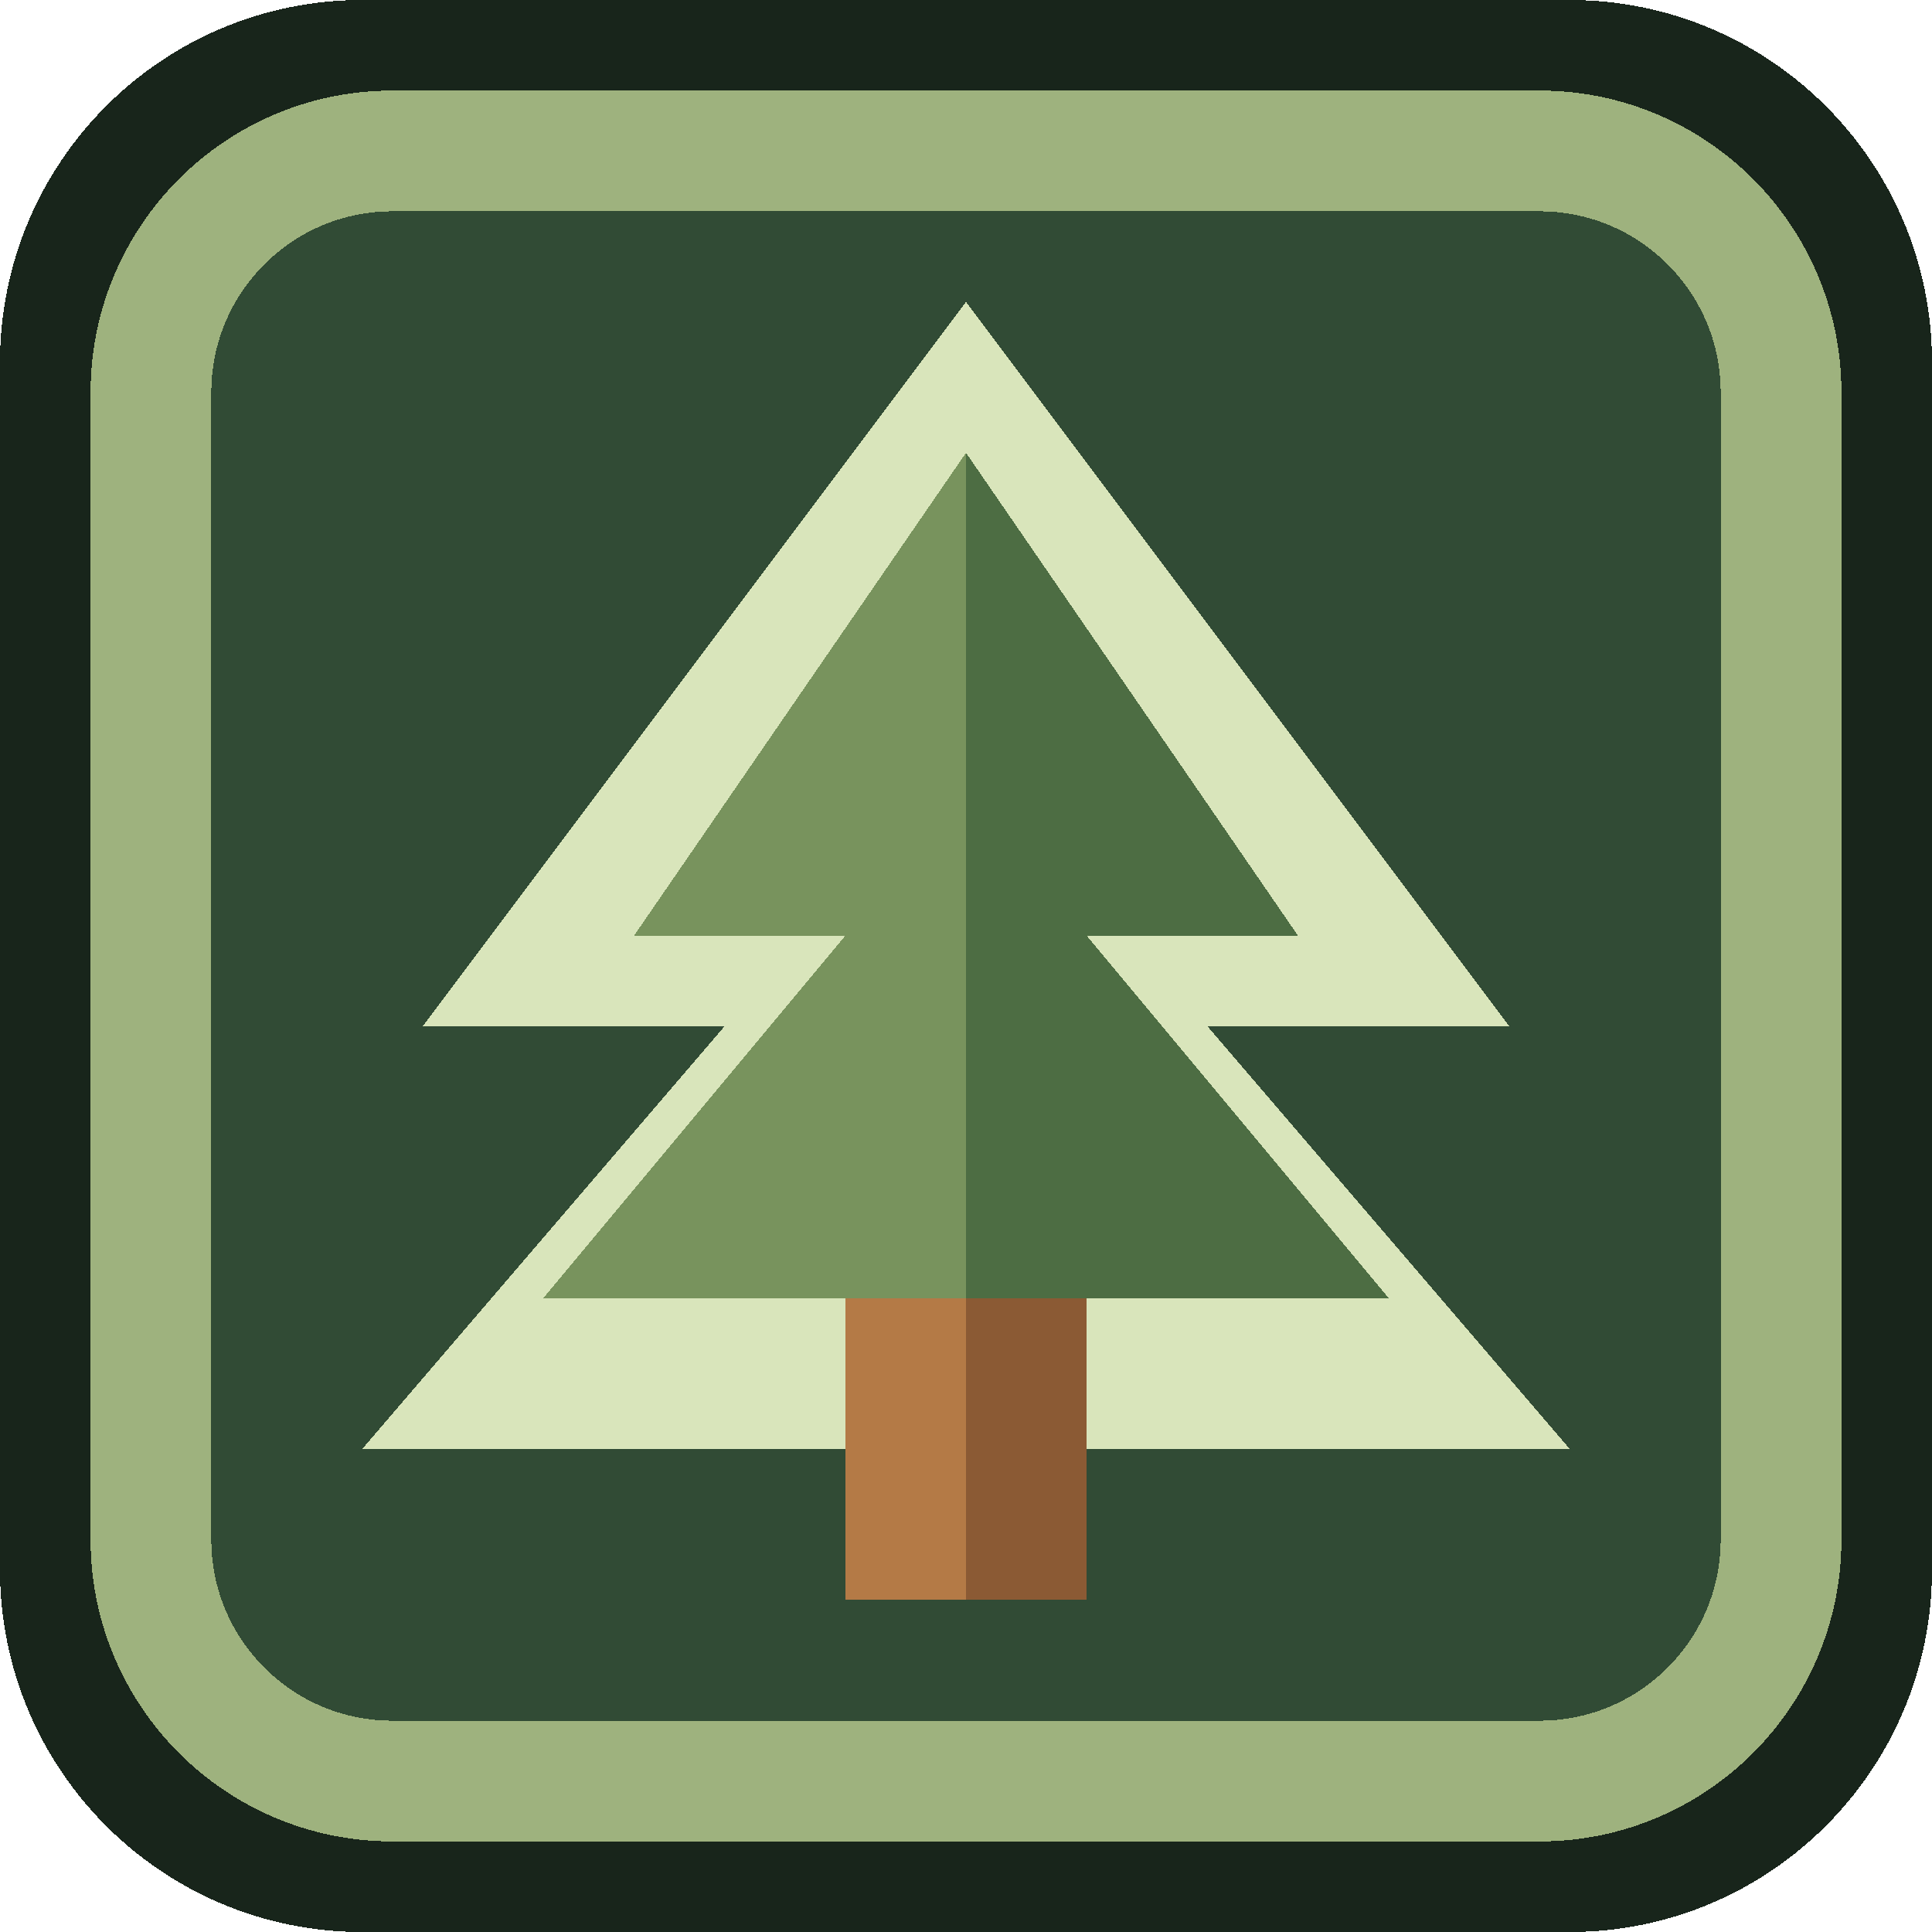
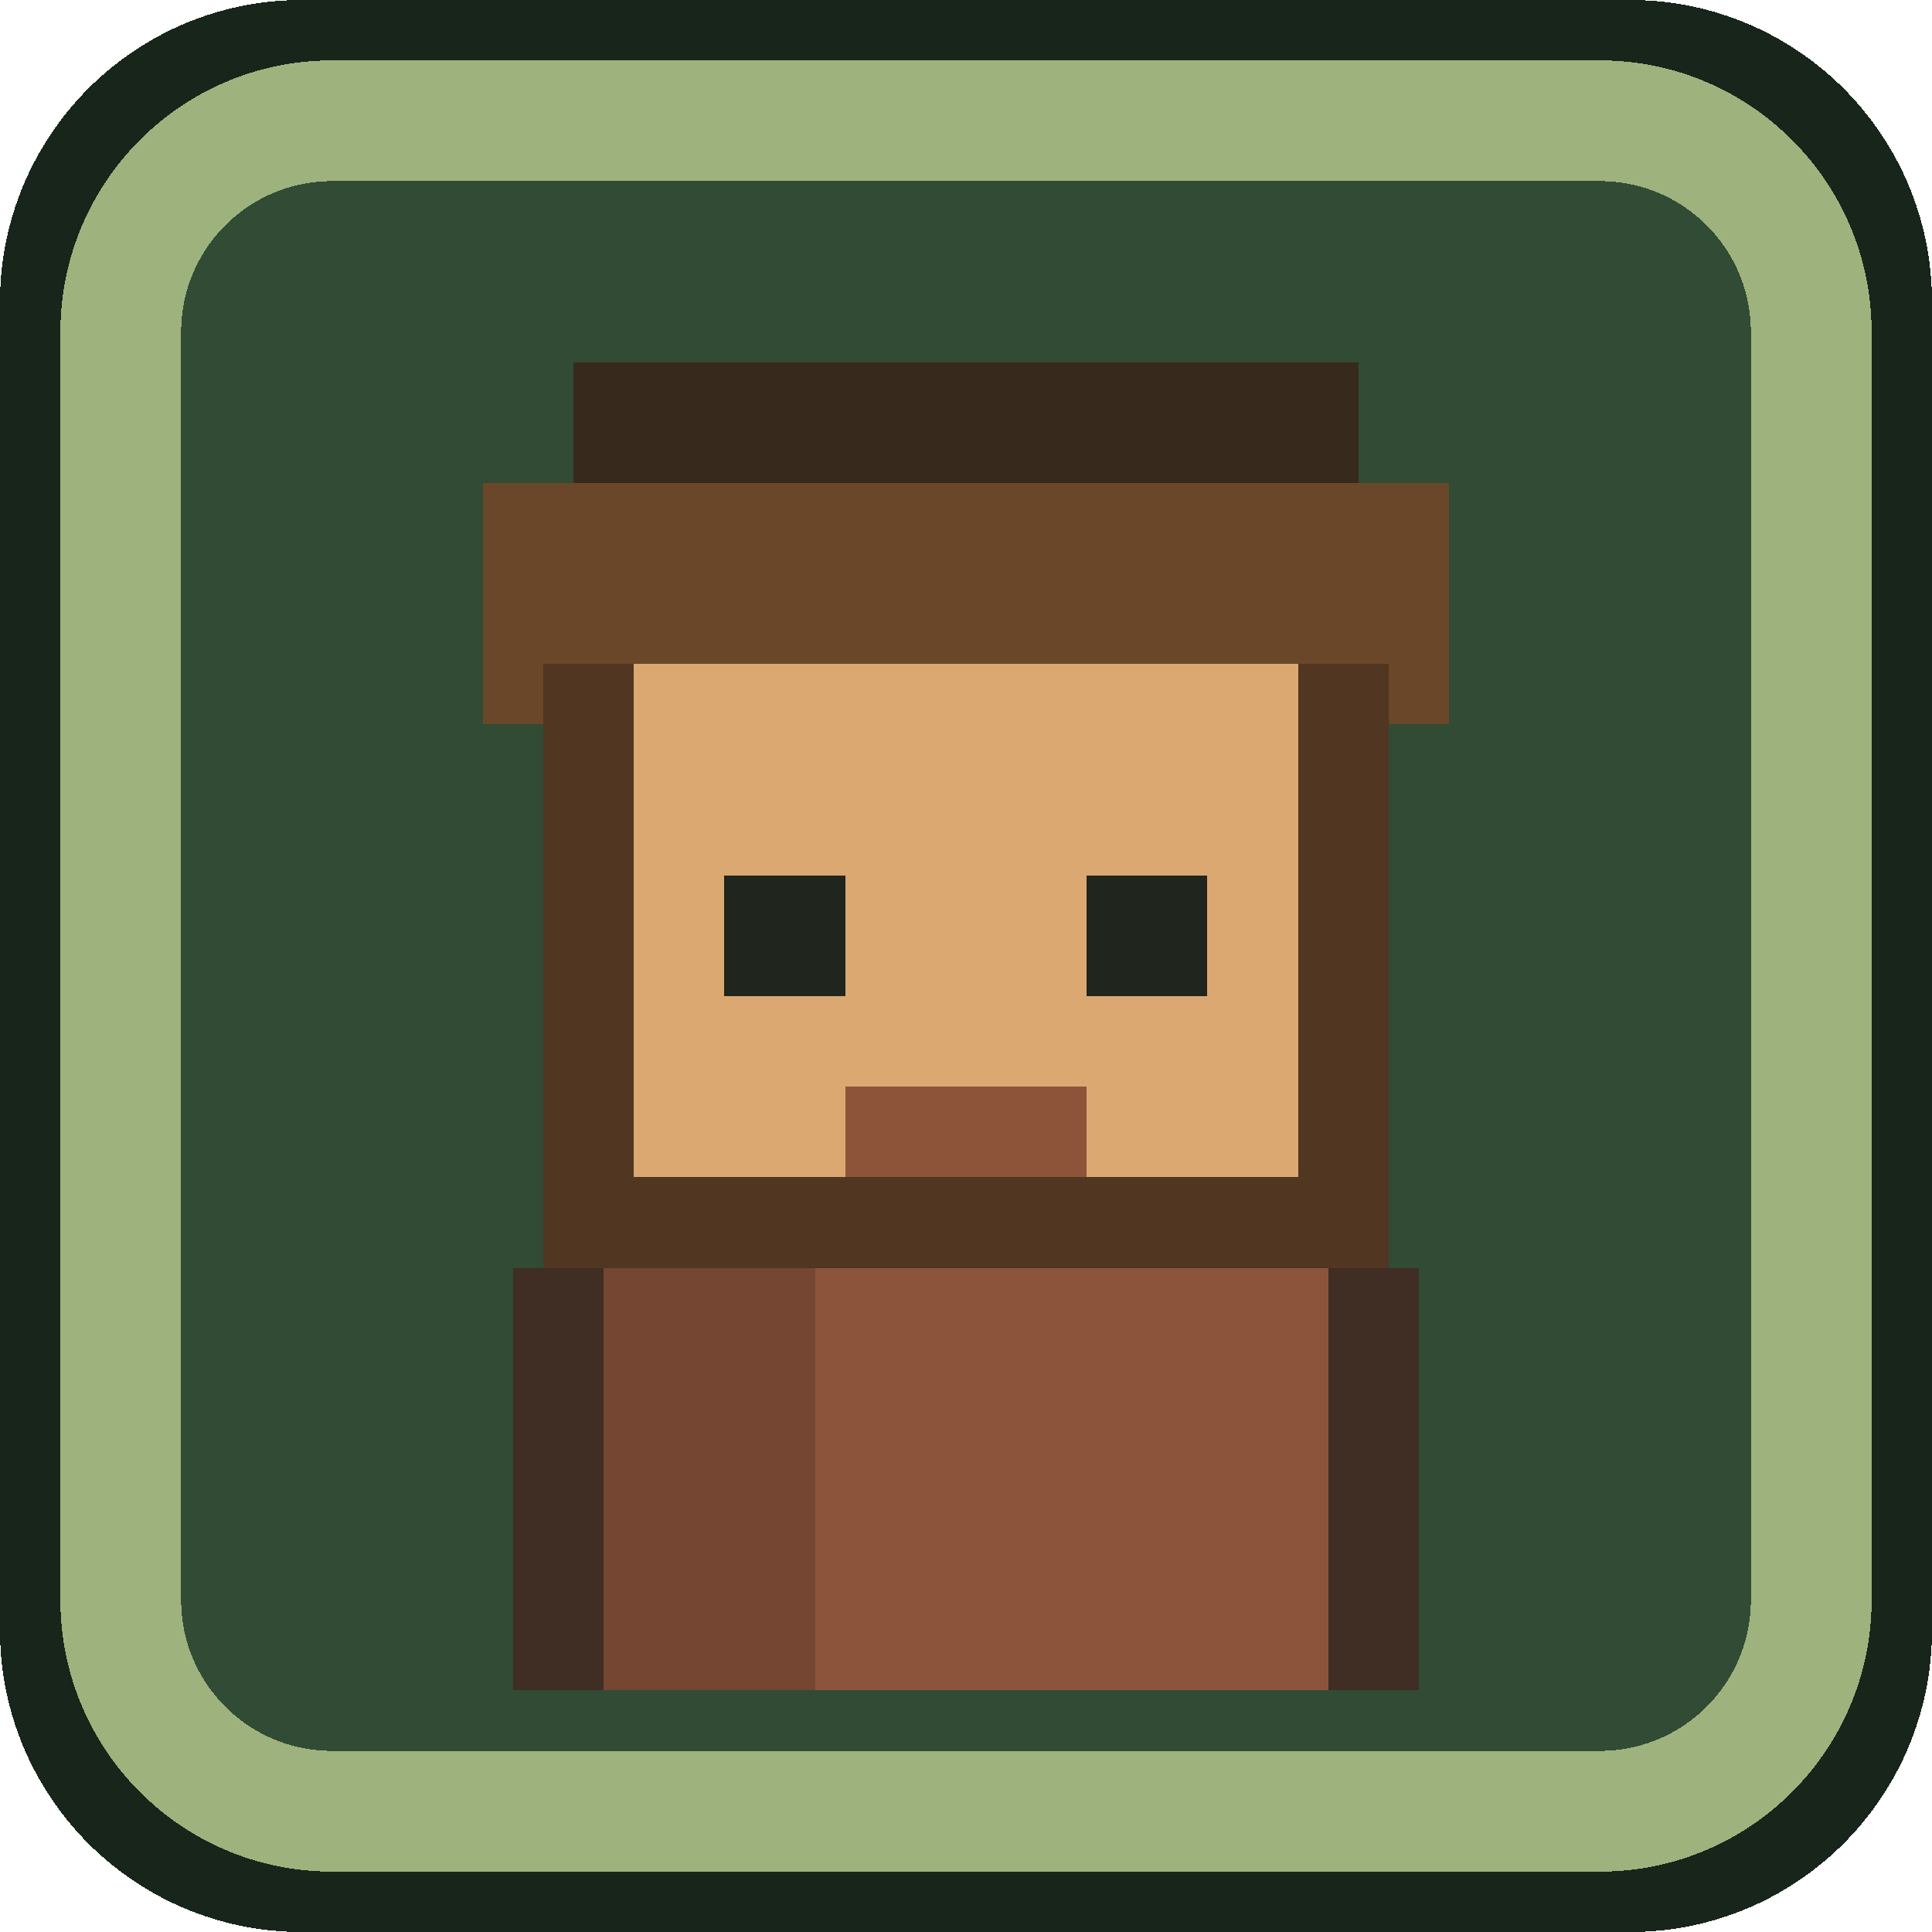
<svg xmlns="http://www.w3.org/2000/svg" viewBox="0 0 64 64" shape-rendering="crispEdges">
-   <rect width="64" height="64" rx="12" fill="#18251b" />
-   <rect x="5" y="5" width="54" height="54" rx="8" fill="#314b35" stroke="#9eb27e" stroke-width="4" />
-   <path fill="#d9e5bb" d="M32 10 14 34h10L12 48h40L40 34h10z" />
-   <path fill="#78935d" d="M32 15 21 31h7L18 43h14z" />
-   <path fill="#4d6d43" d="M32 15v28h14L36 31h7z" />
-   <rect x="28" y="43" width="8" height="10" fill="#8b5a34" />
-   <rect x="28" y="43" width="4" height="10" fill="#b47a46" />
+   <rect width="64" height="64" rx="10" fill="#18251b" />
+   <rect x="4" y="4" width="56" height="56" rx="7" fill="#314b35" stroke="#9eb27e" stroke-width="4" />
+   <rect x="19" y="12" width="26" height="10" fill="#38291d" />
+   <rect x="16" y="16" width="32" height="8" fill="#6b4729" />
+   <rect x="18" y="22" width="28" height="20" fill="#513621" />
+   <rect x="21" y="22" width="22" height="17" fill="#dba872" />
+   <rect x="24" y="29" width="4" height="4" fill="#20251d" />
+   <rect x="36" y="29" width="4" height="4" fill="#20251d" />
+   <rect x="28" y="36" width="8" height="3" fill="#8e5439" />
+   <rect x="17" y="42" width="30" height="14" fill="#402d24" />
+   <rect x="20" y="42" width="24" height="14" fill="#8c553b" />
+   <rect x="20" y="42" width="7" height="14" fill="#754632" />
</svg>
